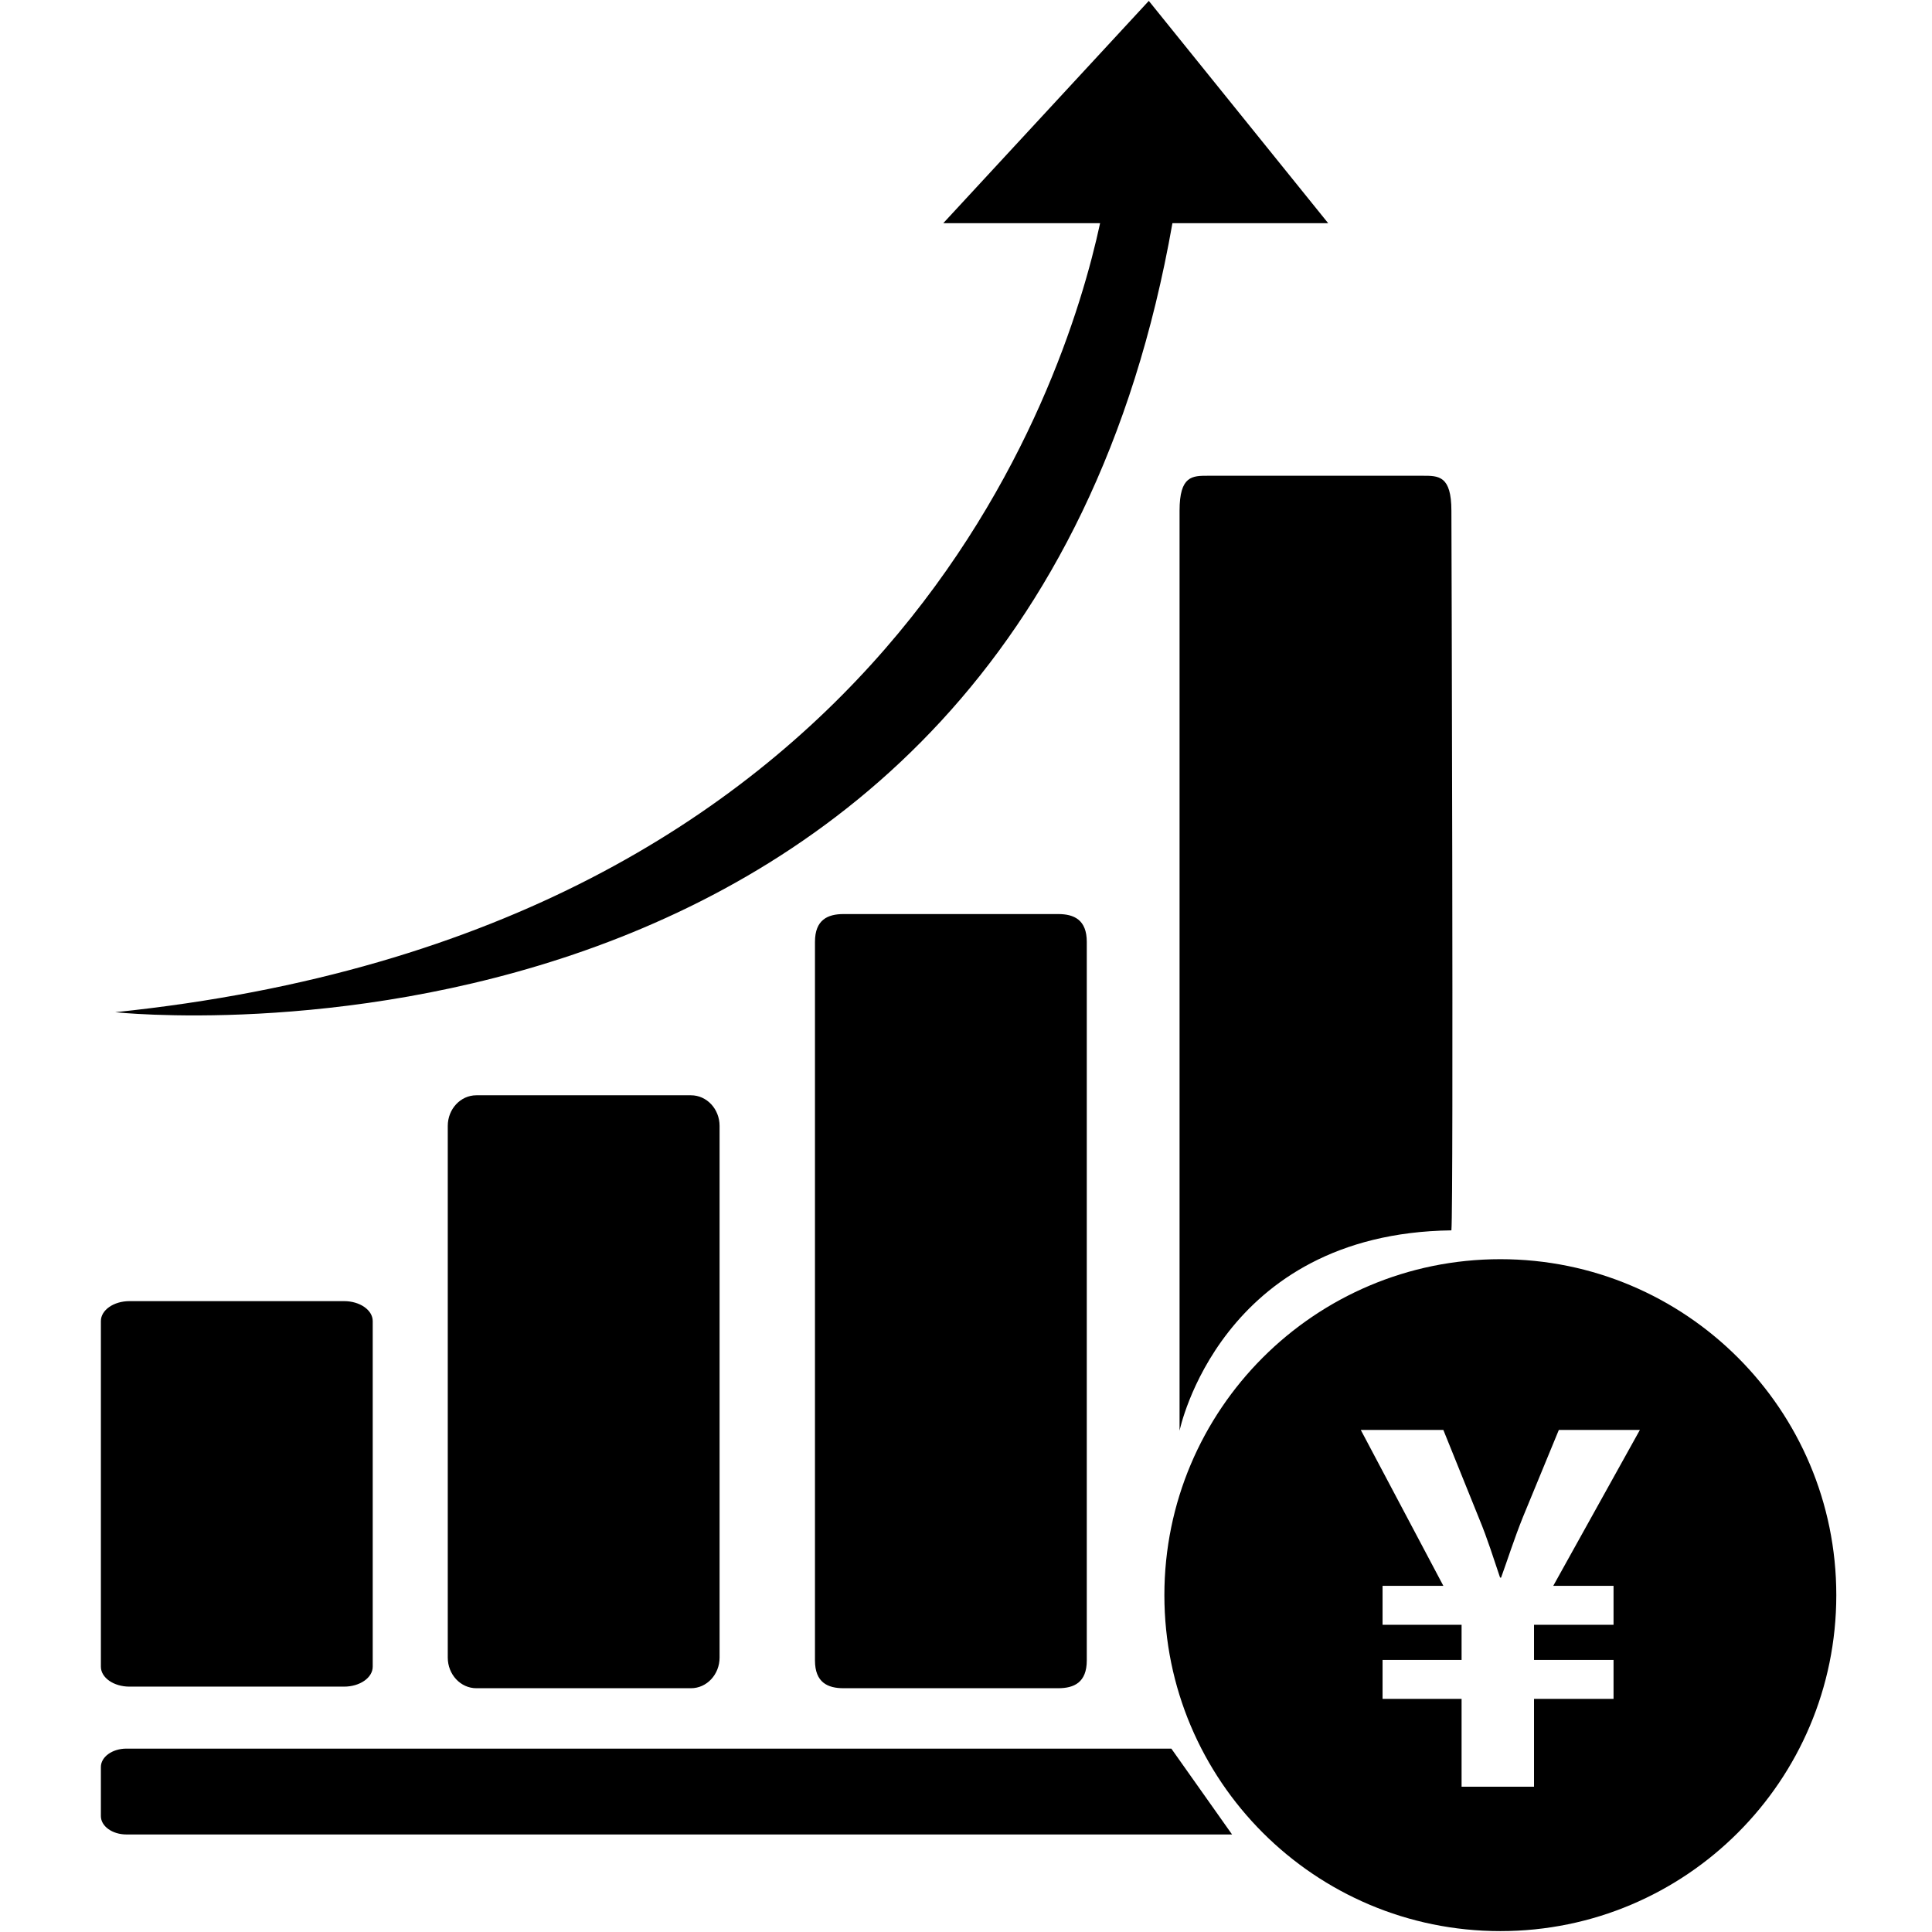
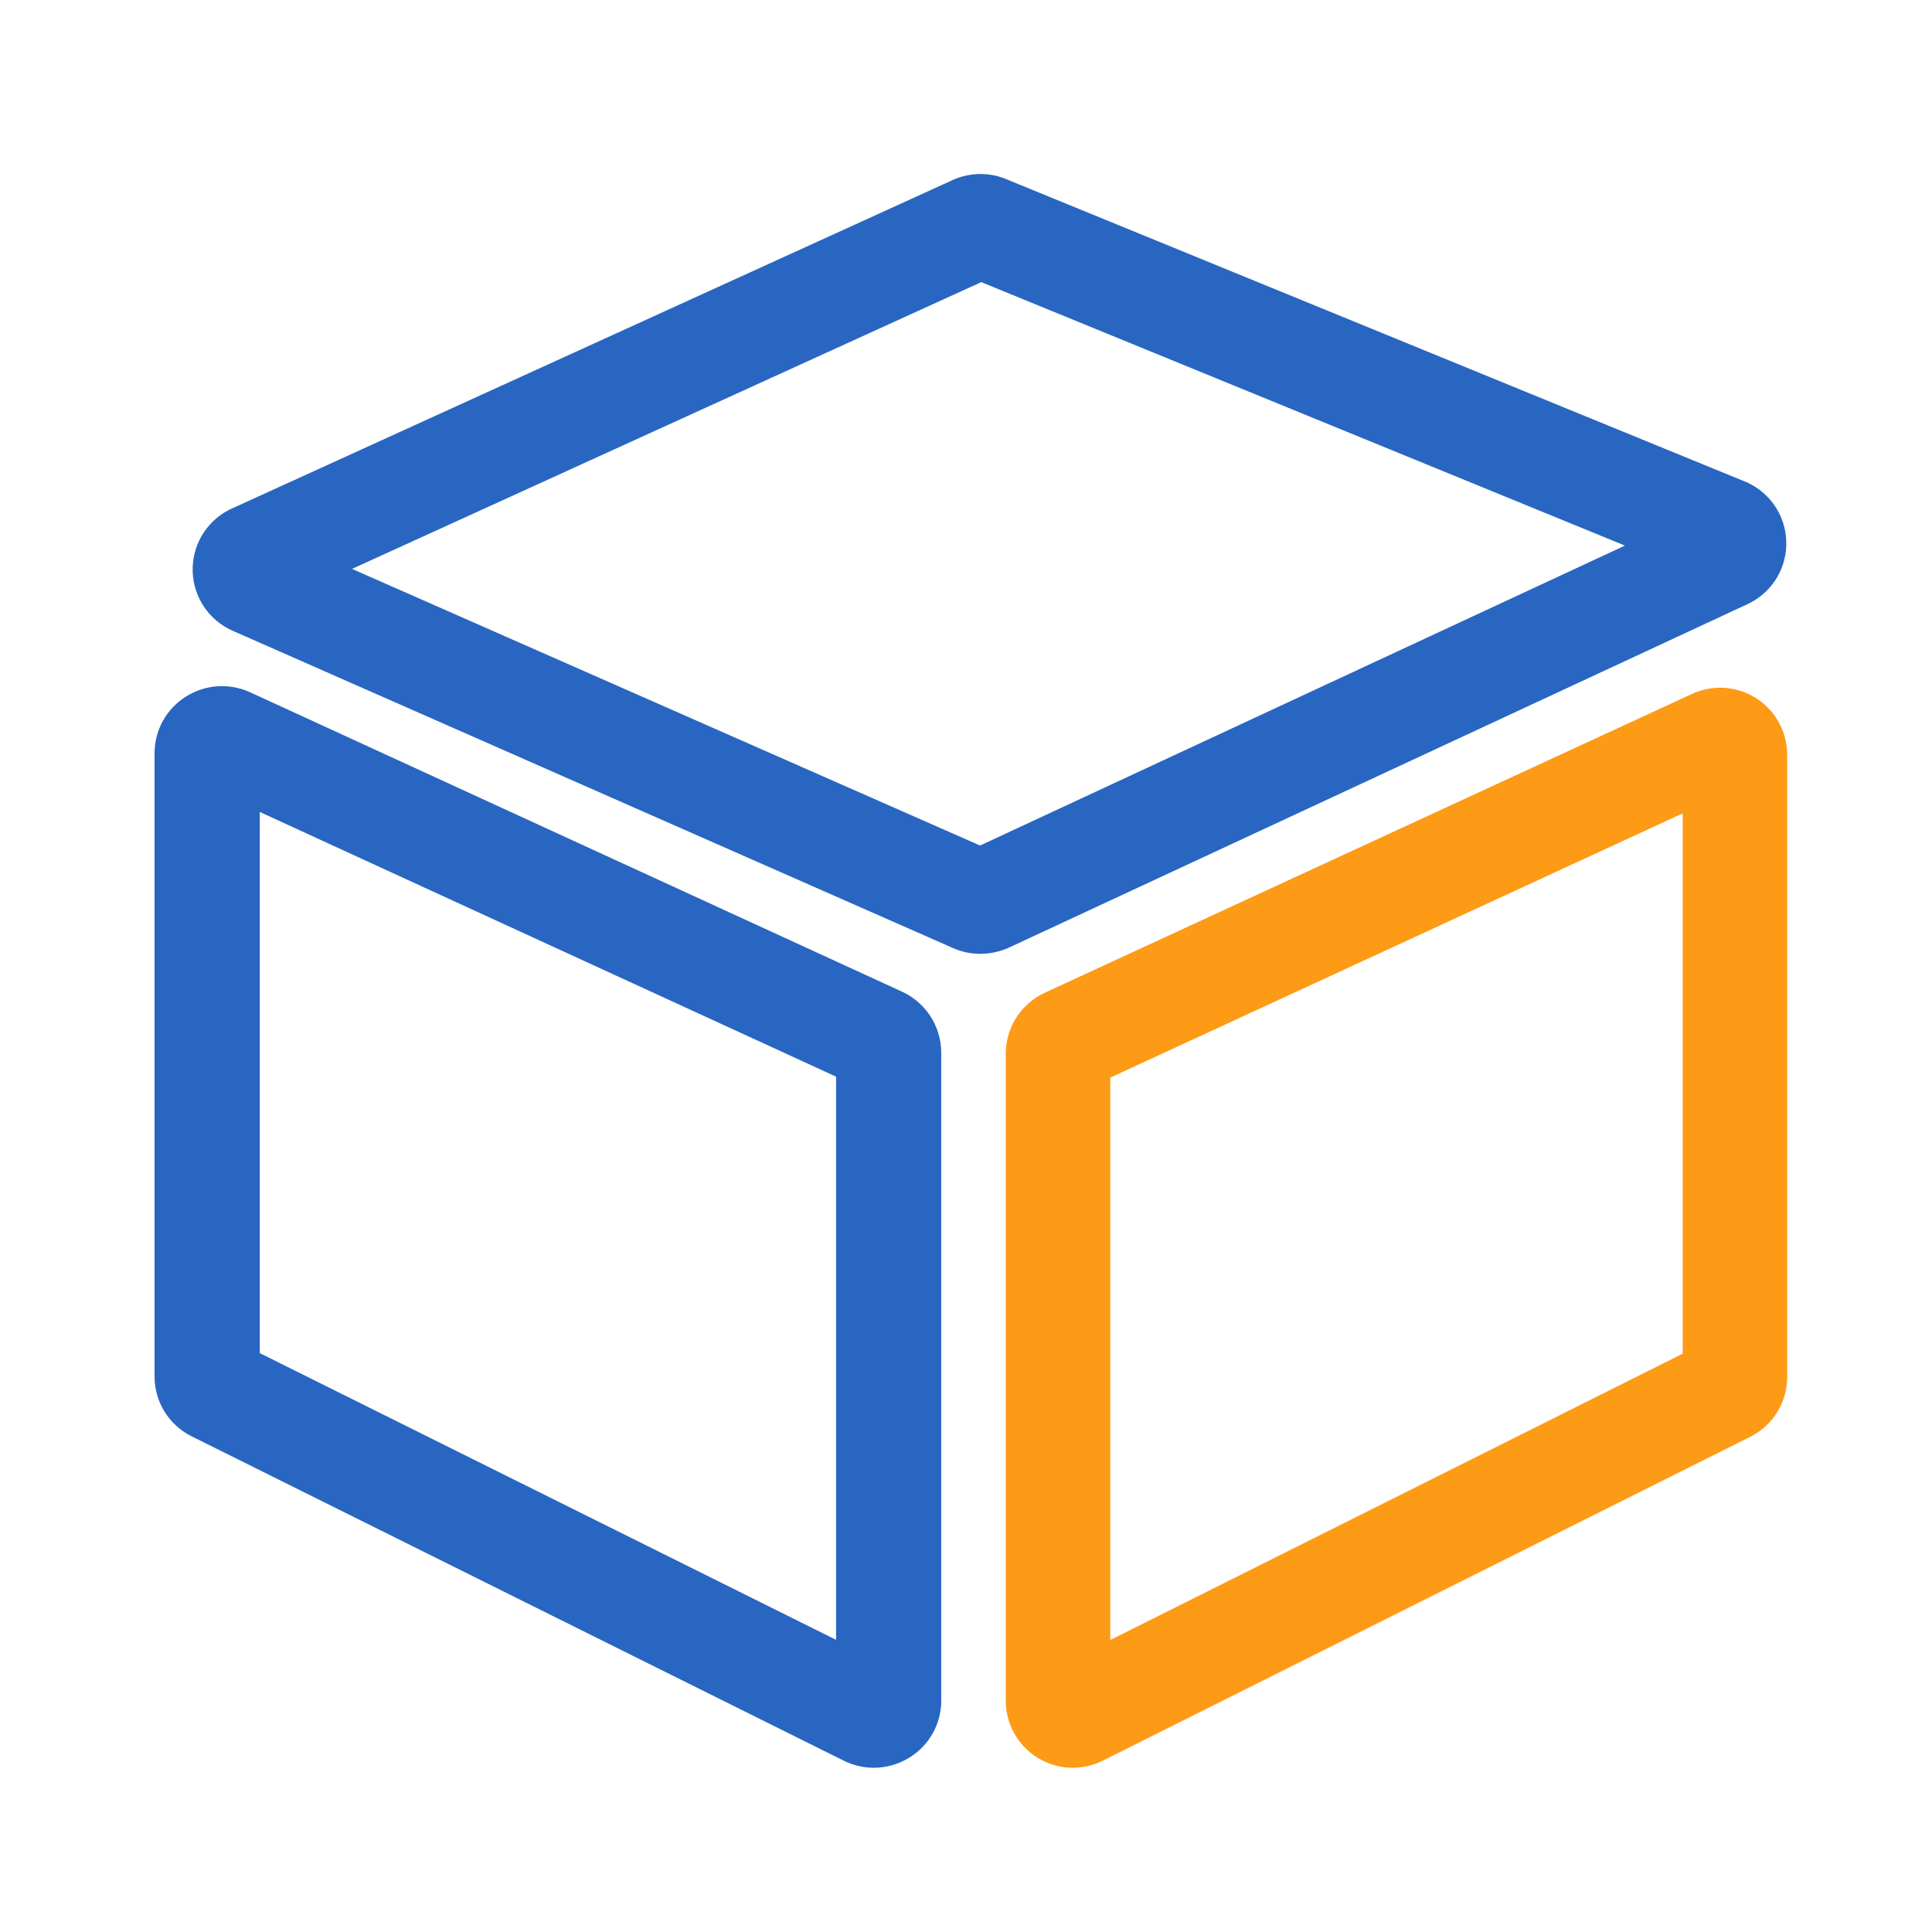
- <svg xmlns="http://www.w3.org/2000/svg" t="1615394238140" class="icon" viewBox="0 0 1024 1024" version="1.1" p-id="583" width="200" height="200">
+ <svg xmlns="http://www.w3.org/2000/svg" t="1622032474817" class="icon" viewBox="0 0 1024 1024" version="1.1" p-id="3629" width="200" height="200">
  <defs>
    <style type="text/css" />
  </defs>
-   <path d="M653.018 972.306l-586.01 0c-7.479 0-13.541-4.369-13.541-9.745l0-25.999c0-5.389 6.063-9.755 13.541-9.755l553.829 0 32.18 45.498zM197.547 883.373c0 5.839-6.795 10.575-15.169 10.575l-113.734 0c-8.395 0-15.174-4.736-15.174-10.575l0-183.173c0-5.839 6.782-10.575 15.174-10.575l113.735 0c8.374 0 15.169 4.736 15.169 10.575l0 183.173zM381.393 878.537c0 8.975-6.785 16.257-15.152 16.257l-113.76 0c-8.372 0-15.156-7.281-15.156-16.257l0-281.767c0-8.978 6.785-16.246 15.156-16.246l113.76 0c8.369 0 15.152 7.268 15.152 16.246l0 281.767zM576.018 880.066c0 11.722-6.795 14.726-15.152 14.726l-113.758 0c-8.374 0-15.156-3.004-15.156-14.726l0-380.868c0-11.723 6.782-14.726 15.156-14.726l113.758 0c8.359 0 15.152 3.004 15.152 14.726l0 380.868zM625.191 758.306l0-487.586c0-18.654 6.797-18.563 15.177-18.563l113.741 0c8.378 0 15.164-0.09 15.164 18.563 0 0 1.203 366.912 0 381.393-122.69 1.61-144.081 106.192-144.081 106.192zM703.967 118.304l-95.078-117.833-108.946 117.833 83.127 0c-18.683 86.724-111.398 375.74-522.019 418.188 0 0 477.593 52.006 560.357-418.188l82.559 0zM795.211 667.395c-98.342 0-178.067 79.724-178.067 178.065 0 98.342 79.724 178.067 178.067 178.067 98.341 0 178.065-79.724 178.065-178.067 0-98.341-79.724-178.065-178.065-178.065zM855.209 840.517l0 20.655-42.149 0 0 18.617 42.149 0 0 20.652-42.149 0 0 46.547-38.391 0 0-46.547-41.882 0 0-20.652 41.882 0 0-18.617-41.882 0 0-20.655 32.217 0-43.76-82.615 43.76 0 18.791 46.546c4.831 11.637 7.786 21.523 11.276 31.707l0.538 0c3.49-9.598 6.98-20.655 11.543-32l19.061-46.254 42.955 0-45.907 82.618 31.949 0z" p-id="584" />
+   <path d="M519.567 505.559a35.635 35.635 0 0 1-14.848-3.241l-381.44-168.013a35.497 35.497 0 0 1-2.391-63.795l1.623-0.804L503.808 95.939a35.876 35.876 0 0 1 30.93-0.399l391.777 160.369 1.157 0.609a35.492 35.492 0 0 1-1.971 63.928L534.707 502.272a37.043 37.043 0 0 1-15.14 3.287z m7.608-54.016l0.486 0.215z m-340.598-150.016l332.872 146.621 341.791-158.971-341.156-139.643z m715.868-31.508l-0.471 0.22zM463.155 936.96a35.886 35.886 0 0 1-16.005-3.784L101.688 761.344A35.374 35.374 0 0 1 81.92 729.503v-330.24a35.379 35.379 0 0 1 16.486-29.967 35.753 35.753 0 0 1 34.253-2.33l345.446 158.643a35.676 35.676 0 0 1 20.772 32.302v343.434a35.328 35.328 0 0 1-16.952 30.259A35.804 35.804 0 0 1 463.155 936.96z m8.873-53.432h0.036z m-334.336-166.339l305.444 151.956v-298.496l-305.444-140.288v286.812z" fill="#2966C1" p-id="3630" />
+   <path d="M568.566 936.96a35.589 35.589 0 0 1-35.492-35.558v-342.943a35.64 35.64 0 0 1 20.618-32.256l343.137-158.428a35.517 35.517 0 0 1 50.401 32.256v329.759a35.328 35.328 0 0 1-19.635 31.775l-343.137 171.638a35.558 35.558 0 0 1-15.892 3.758z m3.523-28.559z m-12.339-24.801h-0.036z m28.708-312.443v298.086l303.391-151.752V431.104z" fill="#FD9A16" p-id="3631" />
</svg>
